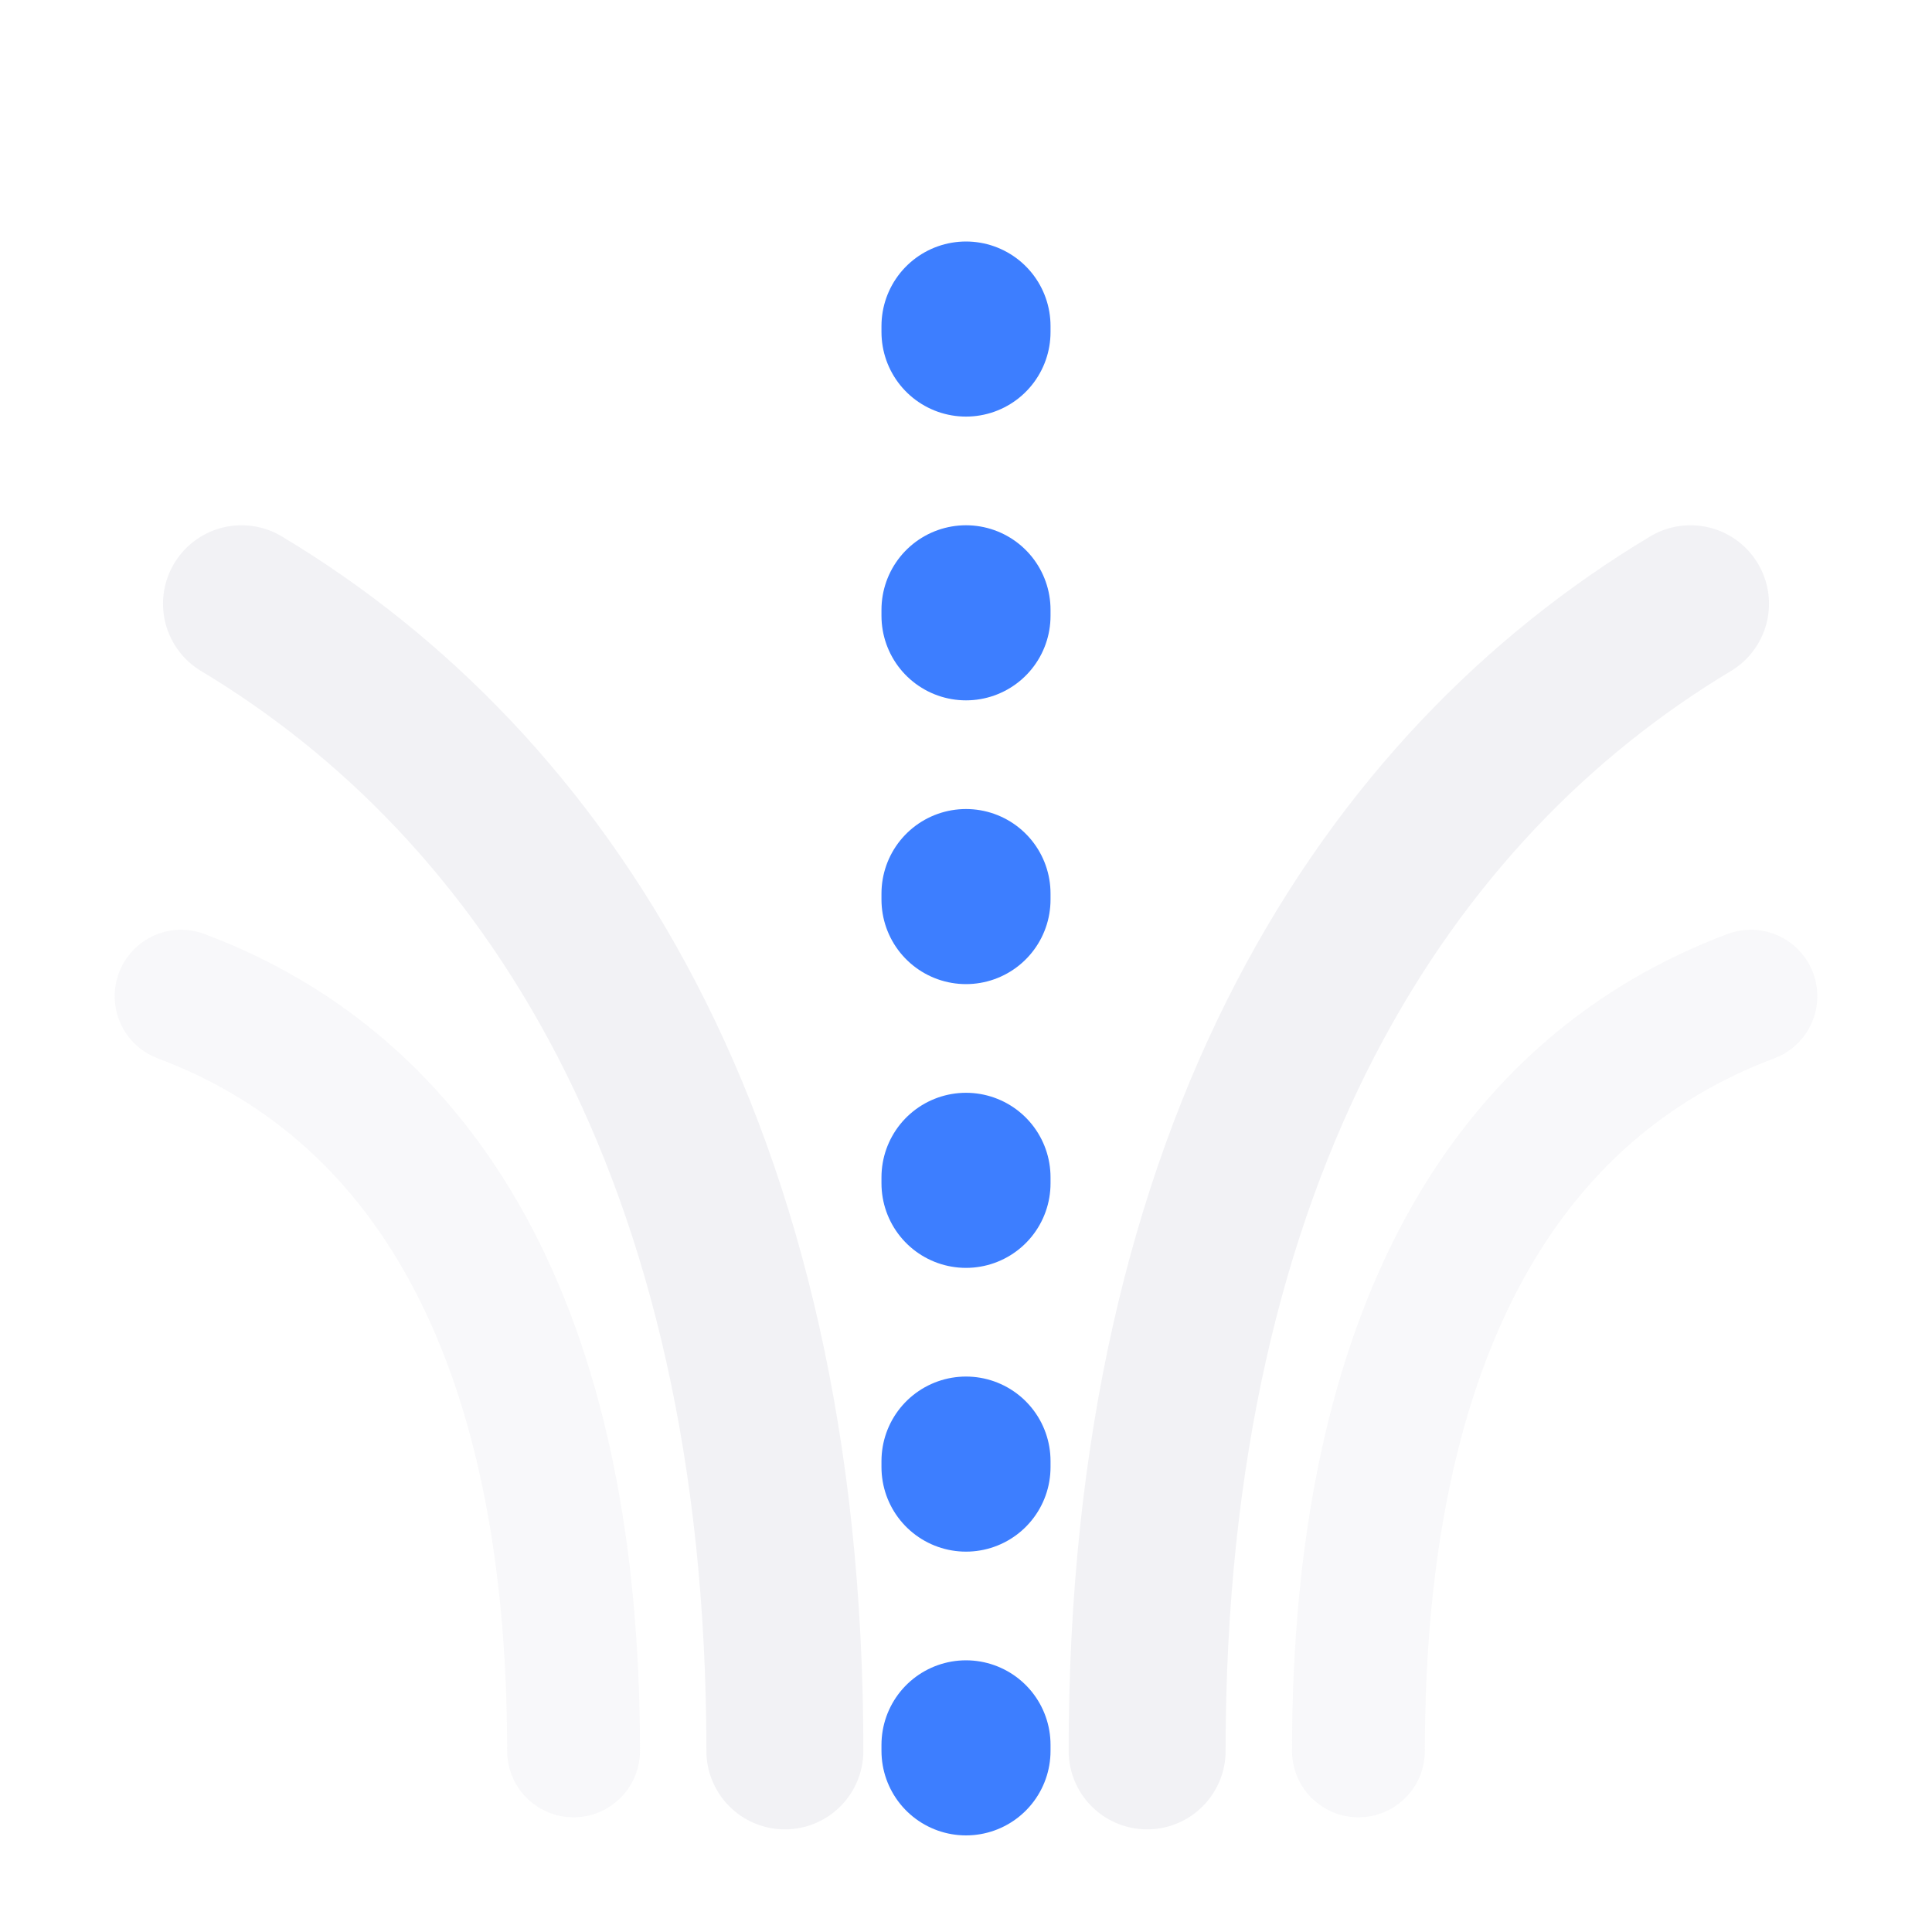
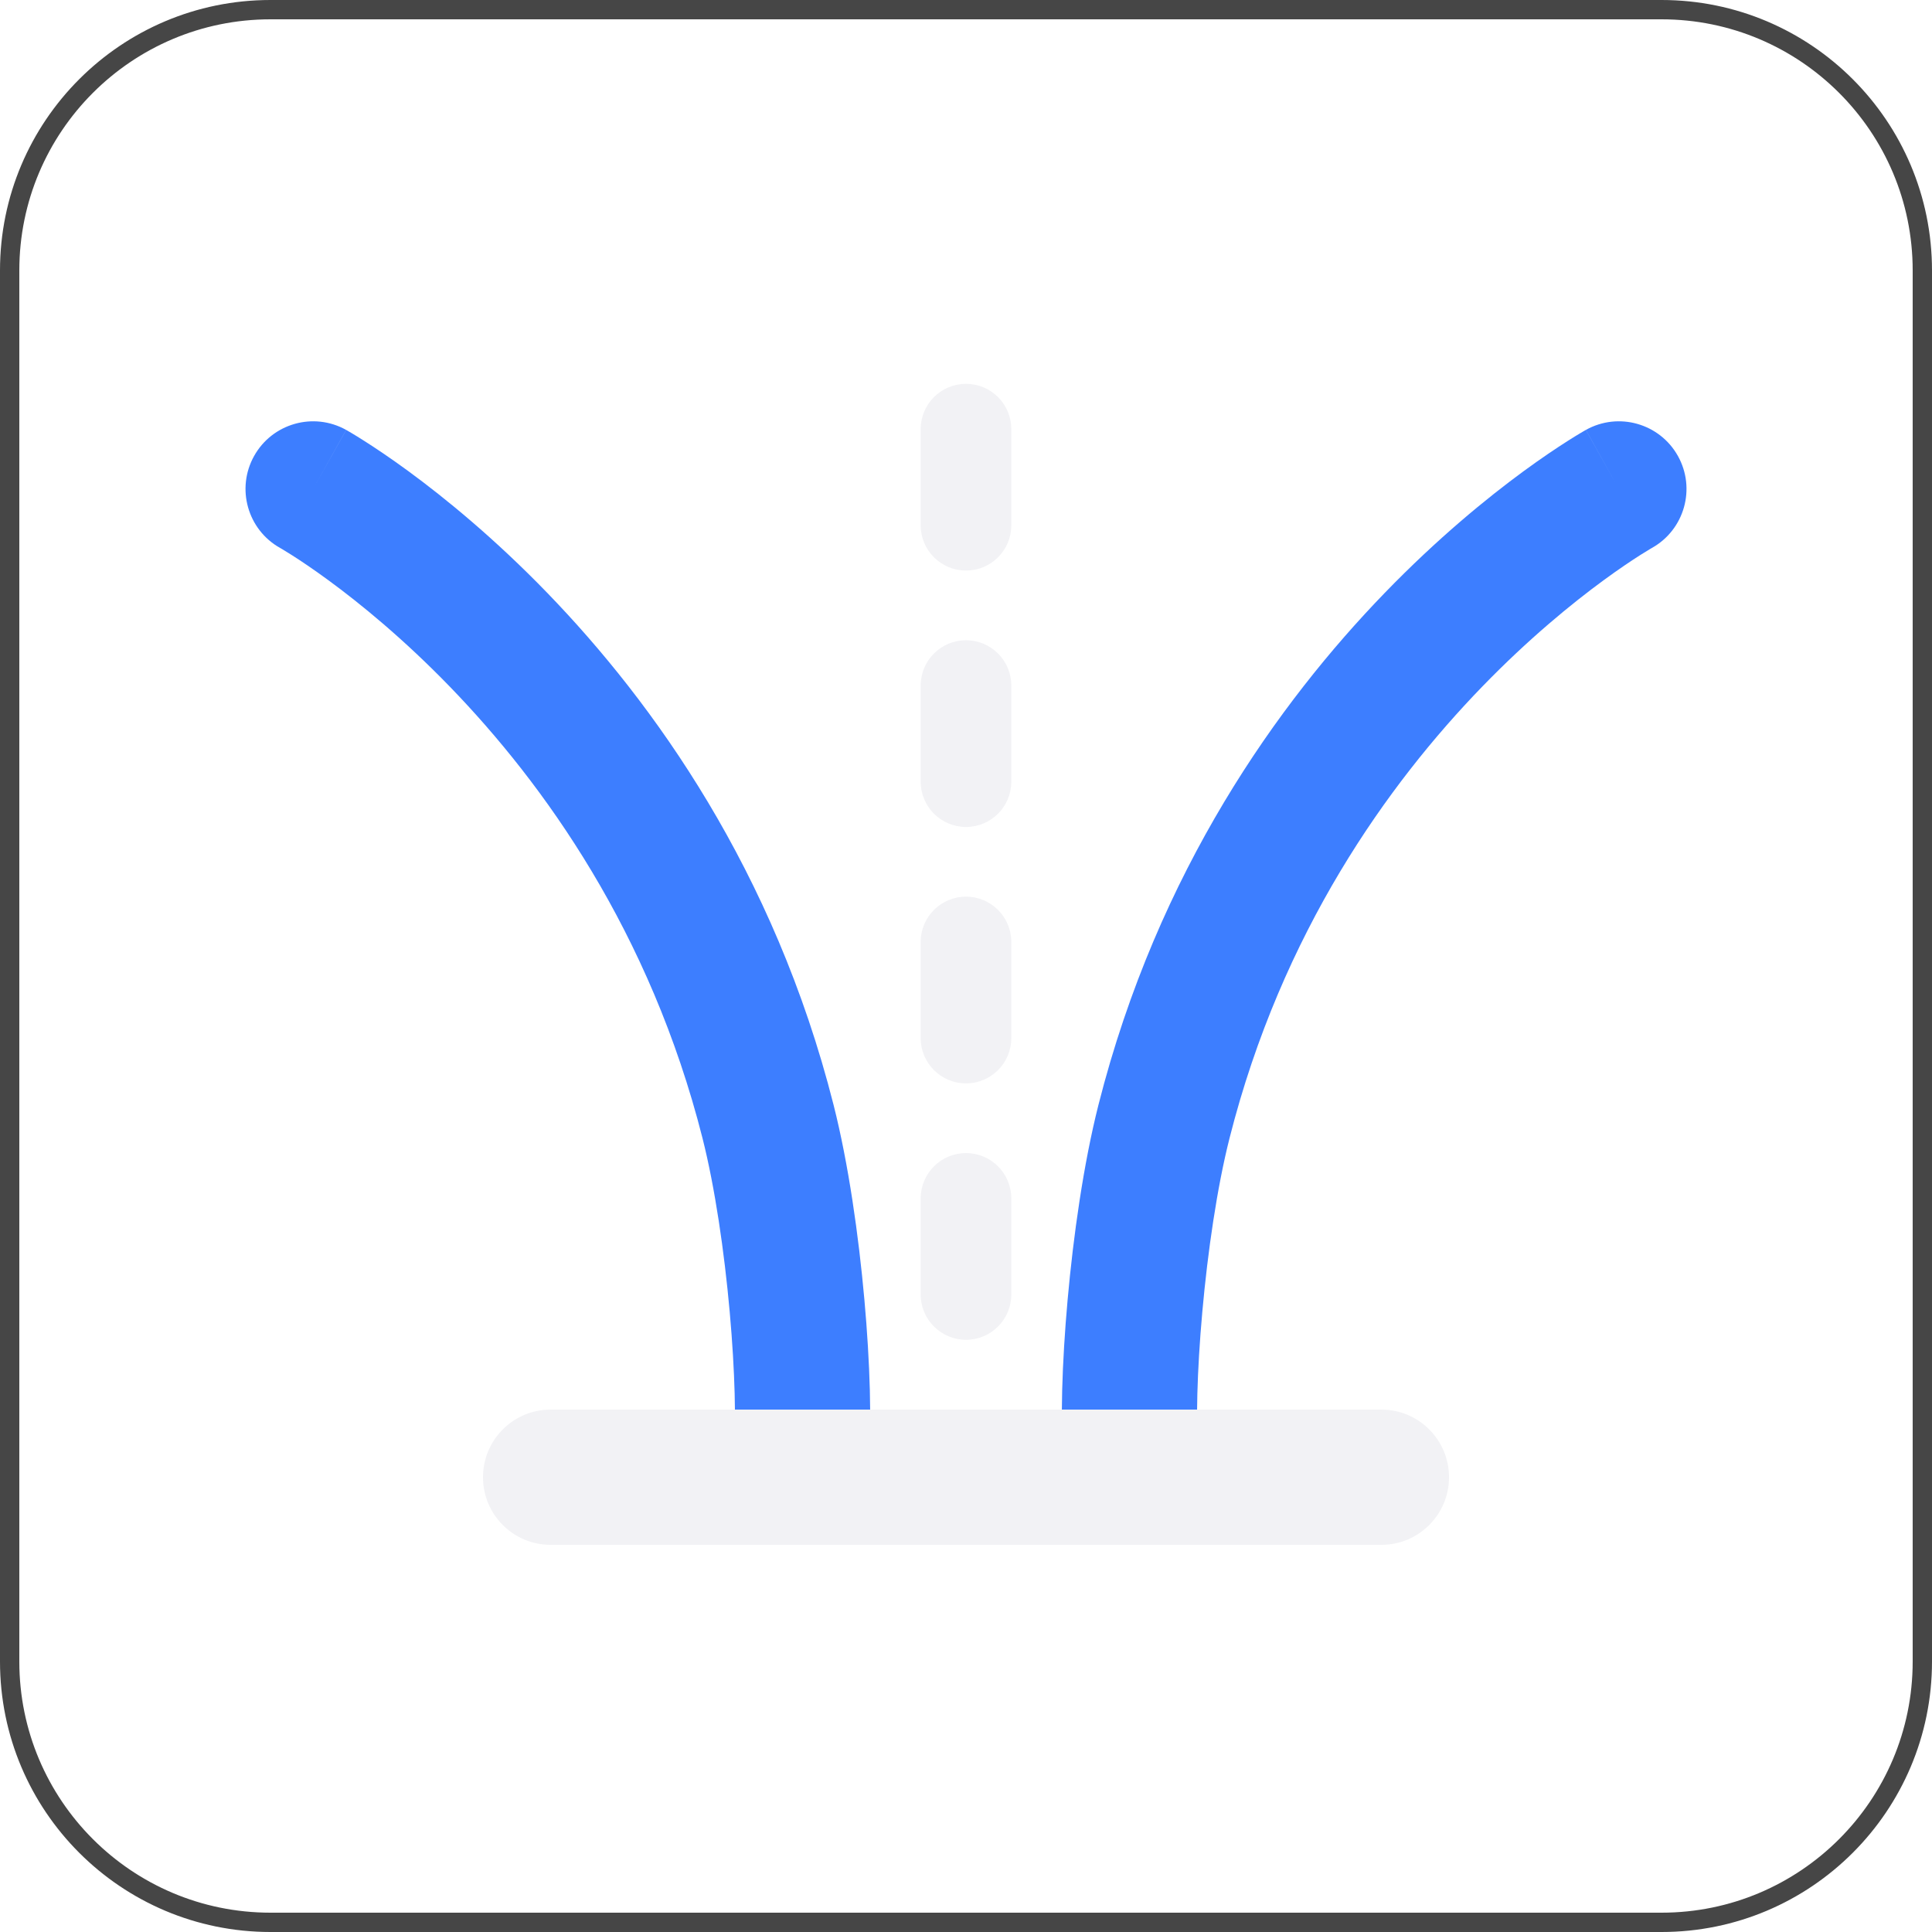
- <svg xmlns="http://www.w3.org/2000/svg" width="32" height="32" viewBox="0 0 32 32" fill="none" stroke-linecap="round" stroke-linejoin="round">
-   <path d="M16 29 V4" stroke="#3D7EFF" stroke-width="2.8" stroke-dasharray="0.1 4.6" />
-   <path d="M13 29 C13 19 9 13 4 10" stroke="#F2F2F5" stroke-width="2.6" />
-   <path d="M19 29 C19 19 23 13 28 10" stroke="#F2F2F5" stroke-width="2.6" />
-   <path d="M9.5 29 C9.5 22 7 18 3 16.5" stroke="#F2F2F5" stroke-width="2.2" opacity=".55" />
-   <path d="M22.5 29 C22.5 22 25 18 29 16.5" stroke="#F2F2F5" stroke-width="2.2" opacity=".55" />
+ <svg xmlns="http://www.w3.org/2000/svg" width="100" height="100" viewBox="0 0 100 100" fill="none">
+   <rect x="0.5" y="0.5" width="99" height="99" rx="13.5" stroke="#464646" />
+   <path d="M17.916 22.252C16.229 21.309 14.096 21.913 13.153 23.6C12.212 25.285 12.812 27.414 14.493 28.359C14.495 28.36 14.502 28.363 14.512 28.369C14.532 28.38 14.568 28.402 14.619 28.432C14.722 28.494 14.887 28.593 15.105 28.732C15.542 29.01 16.195 29.444 17.005 30.038C18.628 31.228 20.875 33.055 23.299 35.558C28.146 40.566 33.654 48.231 36.361 58.91C37.007 61.463 37.49 64.782 37.769 67.896C38.053 71.058 38.1 73.7 37.978 74.937C37.789 76.861 39.194 78.573 41.118 78.763C43.041 78.952 44.755 77.546 44.944 75.623C45.132 73.711 45.034 70.537 44.741 67.271C44.444 63.956 43.917 60.235 43.146 57.191C40.071 45.055 33.807 36.349 28.328 30.689C25.588 27.859 23.032 25.777 21.144 24.392C20.199 23.7 19.418 23.18 18.861 22.826C18.583 22.648 18.359 22.512 18.2 22.417C18.12 22.369 18.056 22.332 18.008 22.305C17.985 22.291 17.965 22.28 17.949 22.271C17.942 22.267 17.935 22.263 17.929 22.26L17.919 22.253C17.917 22.253 17.888 22.302 16.271 25.196L17.916 22.252Z" fill="#3D7EFF" />
+   <path d="M82.085 22.252C83.772 21.309 85.905 21.913 86.848 23.6C87.789 25.285 87.189 27.414 85.507 28.359C85.506 28.36 85.499 28.363 85.489 28.369C85.469 28.38 85.433 28.402 85.382 28.432C85.279 28.494 85.114 28.593 84.896 28.732C84.459 29.01 83.806 29.444 82.996 30.038C81.373 31.228 79.126 33.055 76.702 35.558C71.855 40.566 66.347 48.231 63.641 58.91C62.994 61.463 62.511 64.782 62.232 67.896C61.948 71.058 61.901 73.7 62.023 74.937C62.212 76.861 60.807 78.573 58.883 78.763C56.959 78.952 55.246 77.546 55.057 75.623C54.869 73.711 54.967 70.537 55.26 67.271C55.557 63.956 56.084 60.235 56.855 57.191C59.931 45.055 66.194 36.349 71.673 30.689C74.413 27.859 76.969 25.777 78.857 24.392C79.802 23.7 80.583 23.18 81.14 22.826C81.418 22.648 81.642 22.512 81.802 22.417C81.881 22.369 81.945 22.332 81.993 22.305C82.016 22.291 82.036 22.28 82.052 22.271C82.059 22.267 82.066 22.263 82.072 22.26L82.082 22.253C82.084 22.253 82.113 22.302 83.73 25.196L82.085 22.252Z" fill="#3D7EFF" />
+   <path d="M71.501 72.961C73.433 72.961 75.001 74.528 75.001 76.461C75.001 78.394 73.433 79.961 71.501 79.961H28.5C26.567 79.961 25 78.394 25 76.461C25 74.528 26.567 72.961 28.5 72.961H71.501Z" fill="#F2F2F5" />
+   <path d="M47.654 62.029C47.654 60.733 48.704 59.683 50 59.683C51.295 59.683 52.345 60.733 52.345 62.029V67.002C52.345 68.298 51.295 69.348 50 69.348C48.704 69.348 47.654 68.298 47.654 67.002V62.029Z" fill="#F2F2F5" />
+   <path d="M47.654 48.757C47.654 47.461 48.704 46.411 50 46.411C51.295 46.411 52.345 47.461 52.345 48.757V53.73C52.345 55.026 51.295 56.076 50 56.076C48.704 56.076 47.654 55.026 47.654 53.73V48.757Z" fill="#F2F2F5" />
+   <path d="M47.654 35.485C47.654 34.189 48.704 33.139 50 33.139C51.295 33.139 52.345 34.189 52.345 35.485V40.458C52.345 41.754 51.295 42.804 50 42.804C48.704 42.804 47.654 41.754 47.654 40.458V35.485Z" fill="#F2F2F5" />
+   <path d="M47.654 22.213C47.654 20.917 48.704 19.867 50 19.867C51.295 19.867 52.345 20.917 52.345 22.213V27.186C52.345 28.482 51.295 29.532 50 29.532C48.704 29.532 47.654 28.482 47.654 27.186V22.213Z" fill="#F2F2F5" />
</svg>
